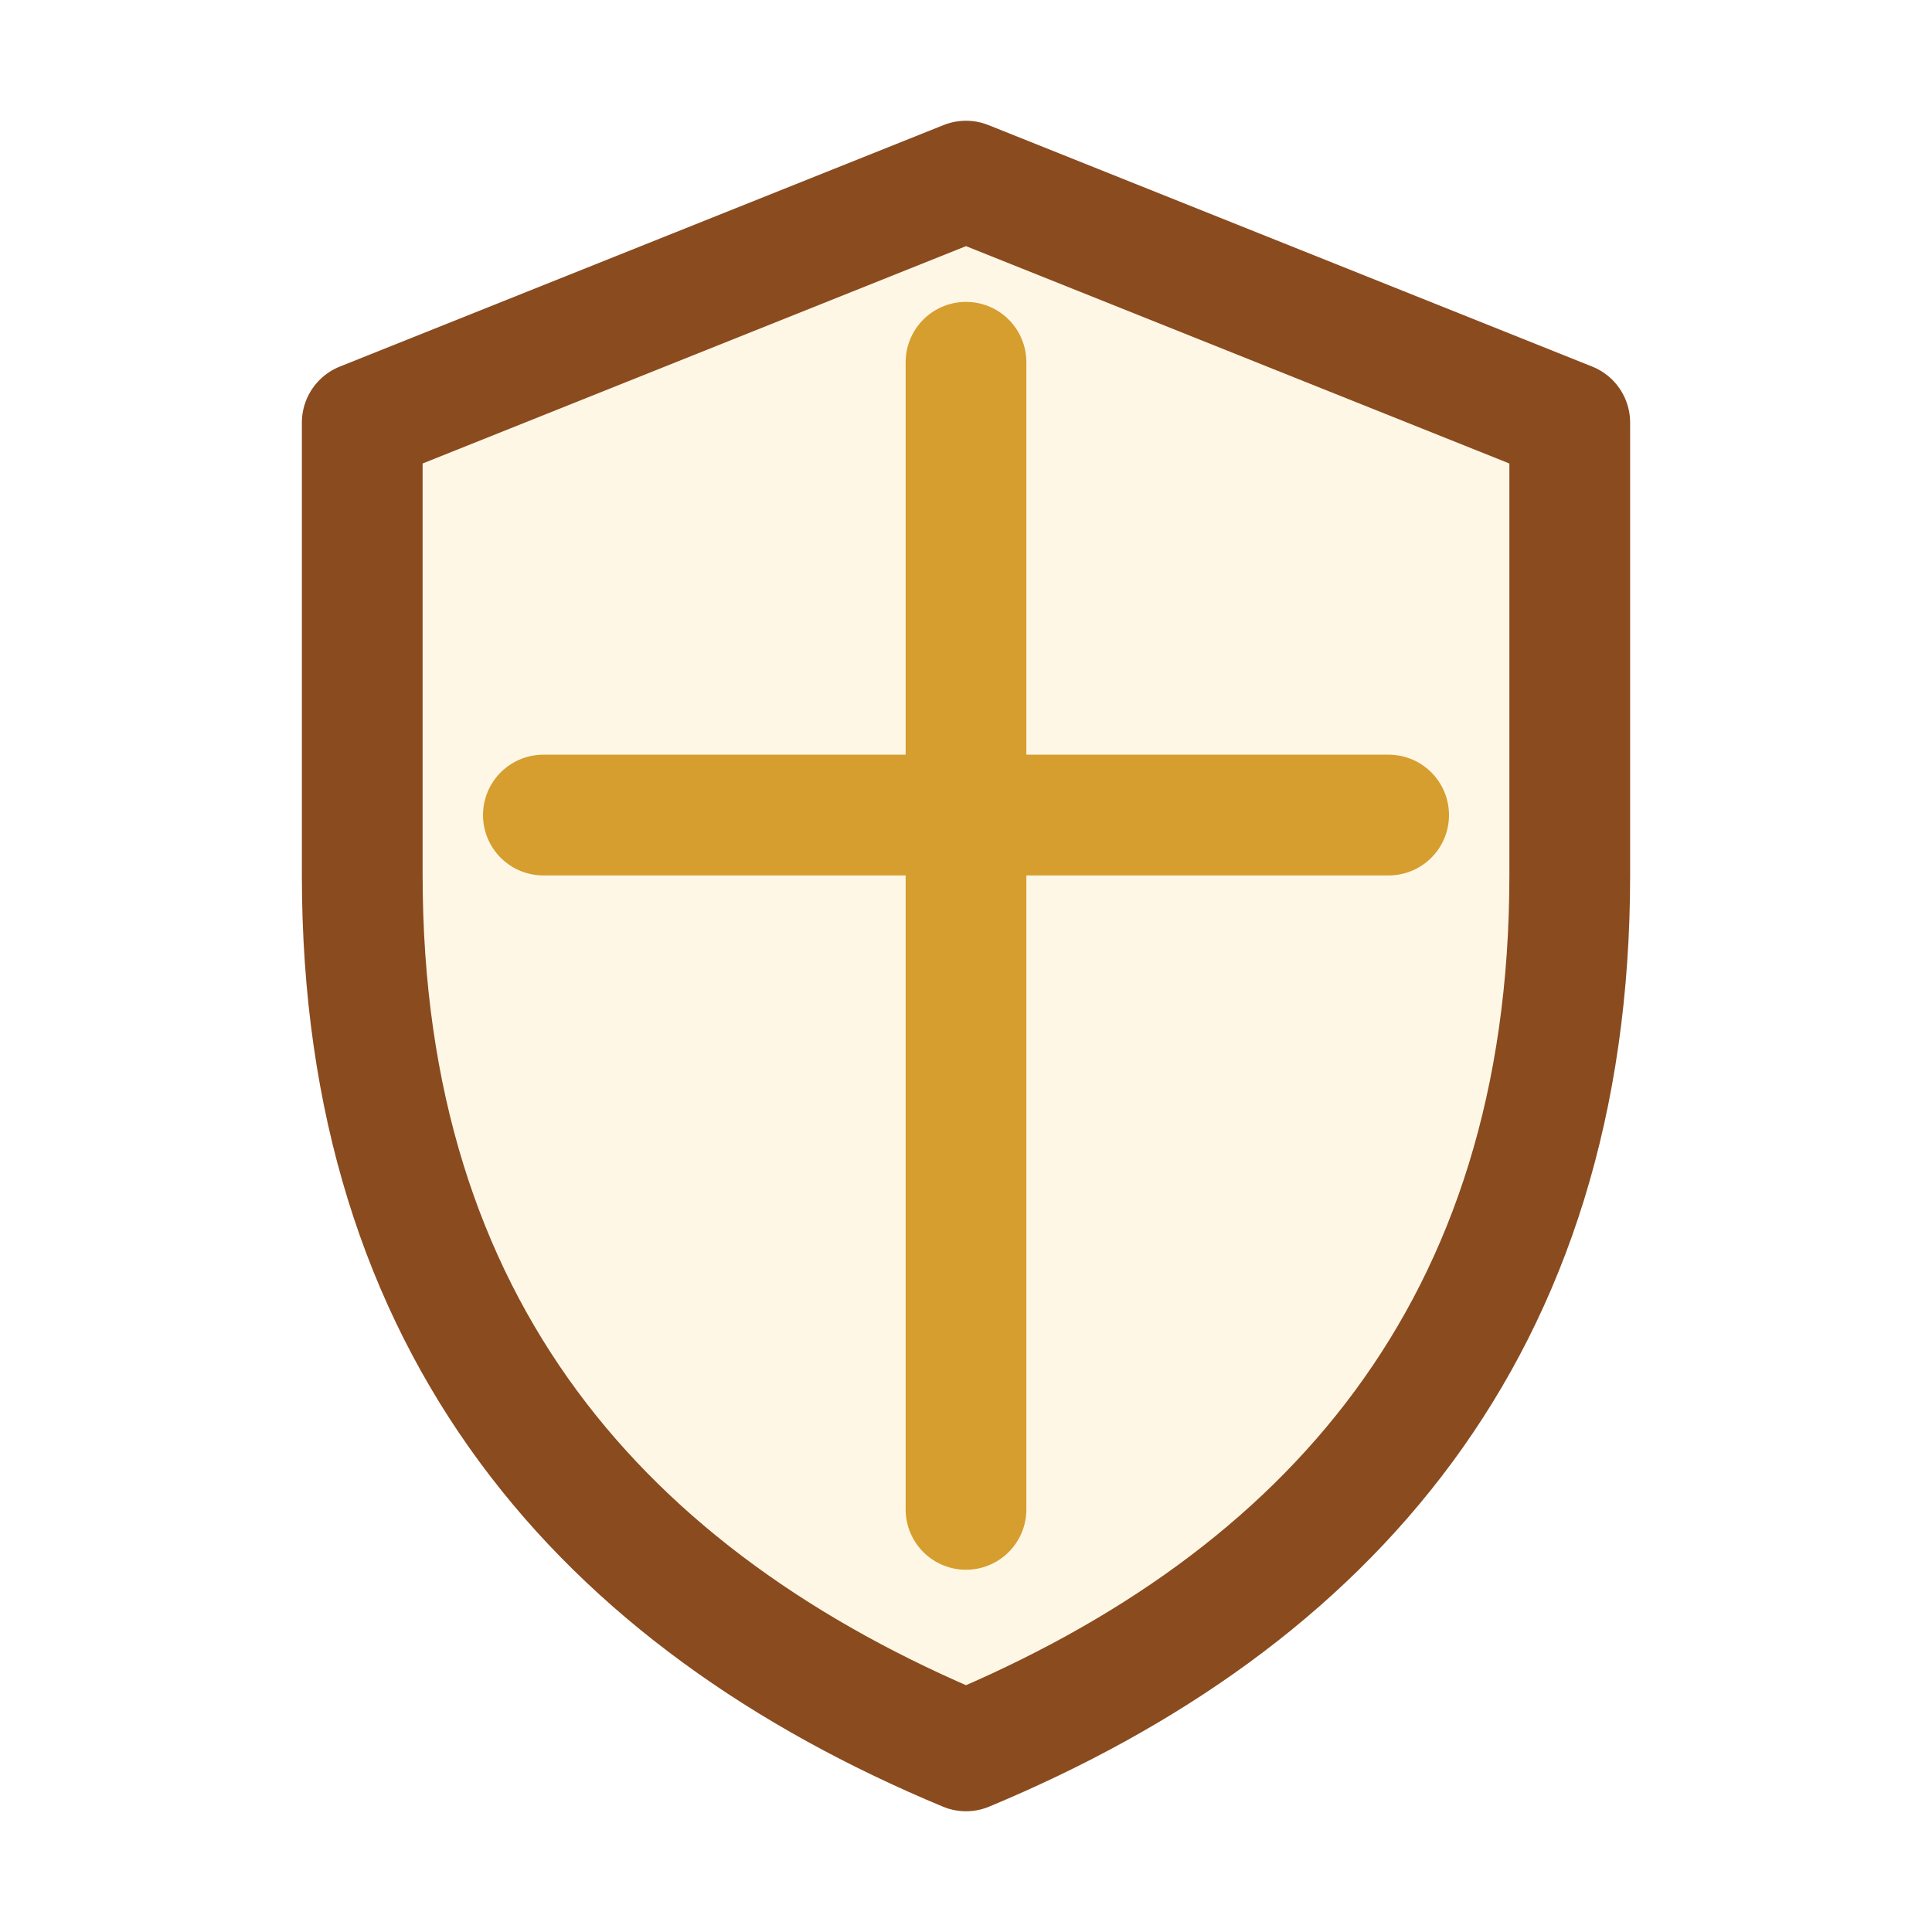
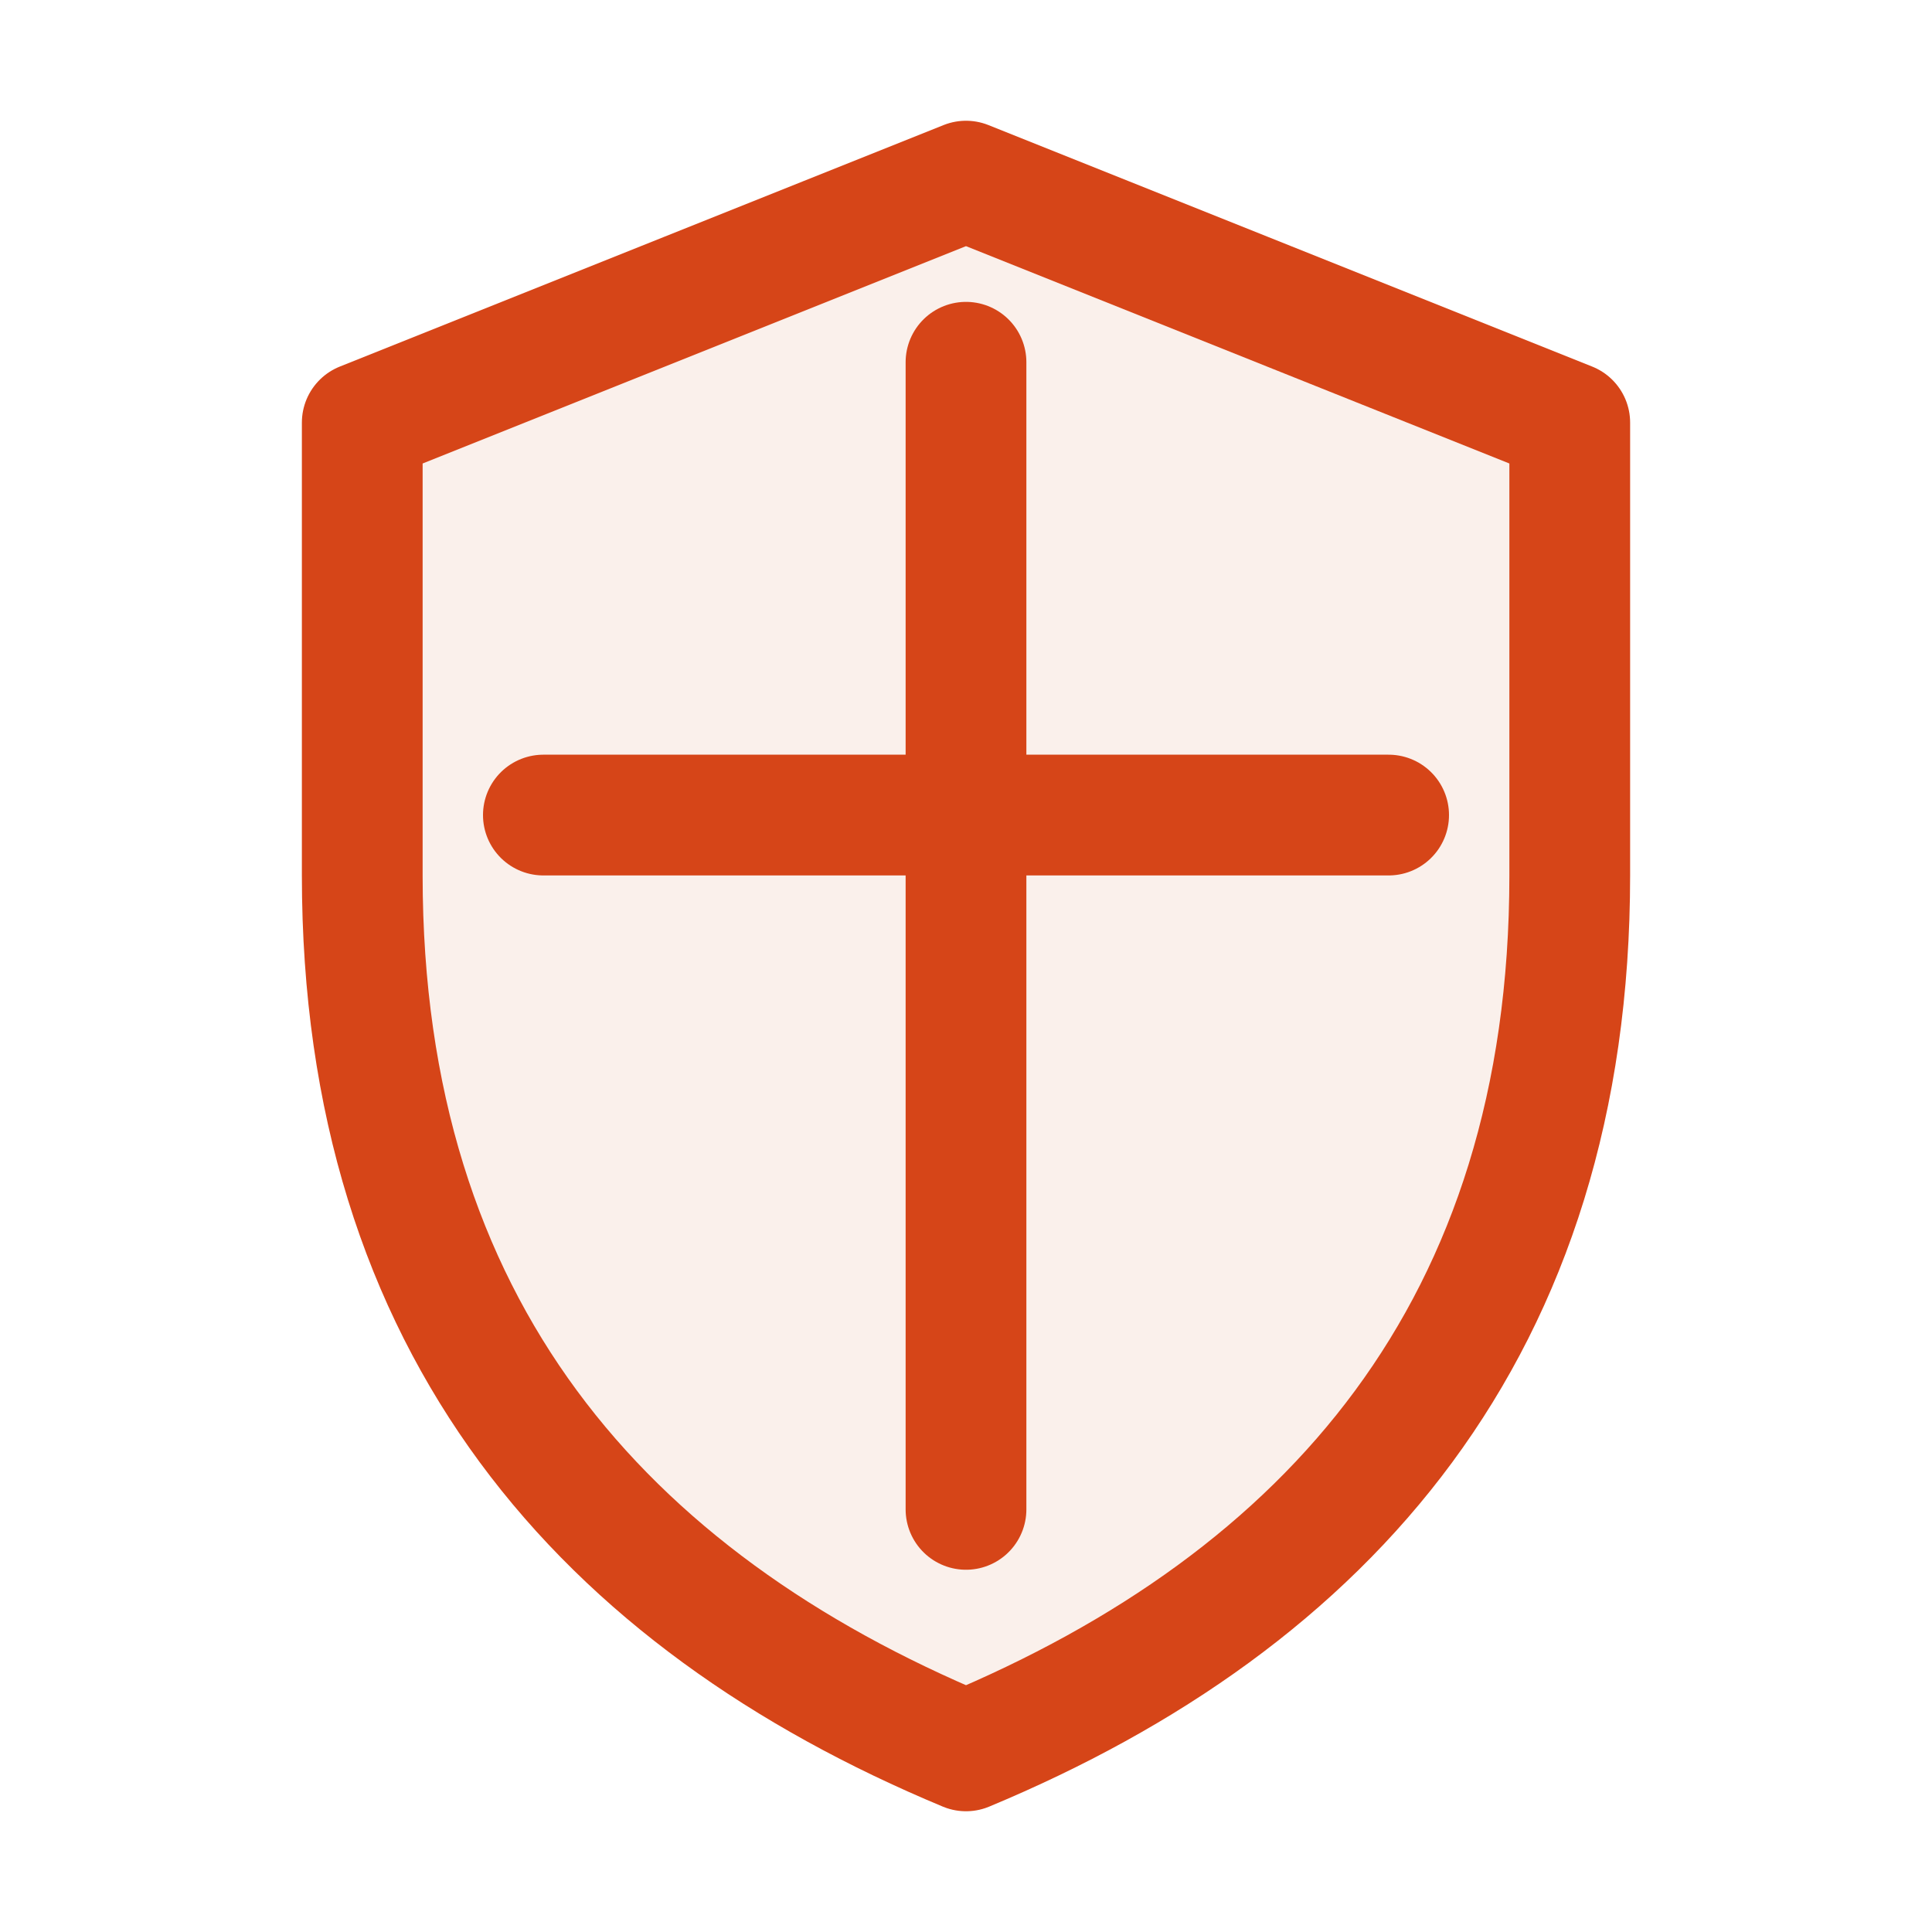
<svg xmlns="http://www.w3.org/2000/svg" viewBox="0 0 64 64" role="img" aria-label="Shield icon">
-   <path d="M32 6 52 14v15c0 15-8 24-20 29-12-5-20-14-20-29V14l20-8Z" fill="#fff7e6" stroke="#8a4b1f" stroke-width="4" stroke-linejoin="round" />
-   <path d="M32 12v38M18 27h28" stroke="#d69e2e" stroke-width="4" stroke-linecap="round" />
+   <path d="M32 6 52 14v15c0 15-8 24-20 29-12-5-20-14-20-29V14l20-8Z" fill="#FAF0EB" stroke="#D64518" stroke-width="4" stroke-linejoin="round" />
+   <path d="M32 12v38M18 27h28" stroke="#D64518" stroke-width="4" stroke-linecap="round" />
</svg>
